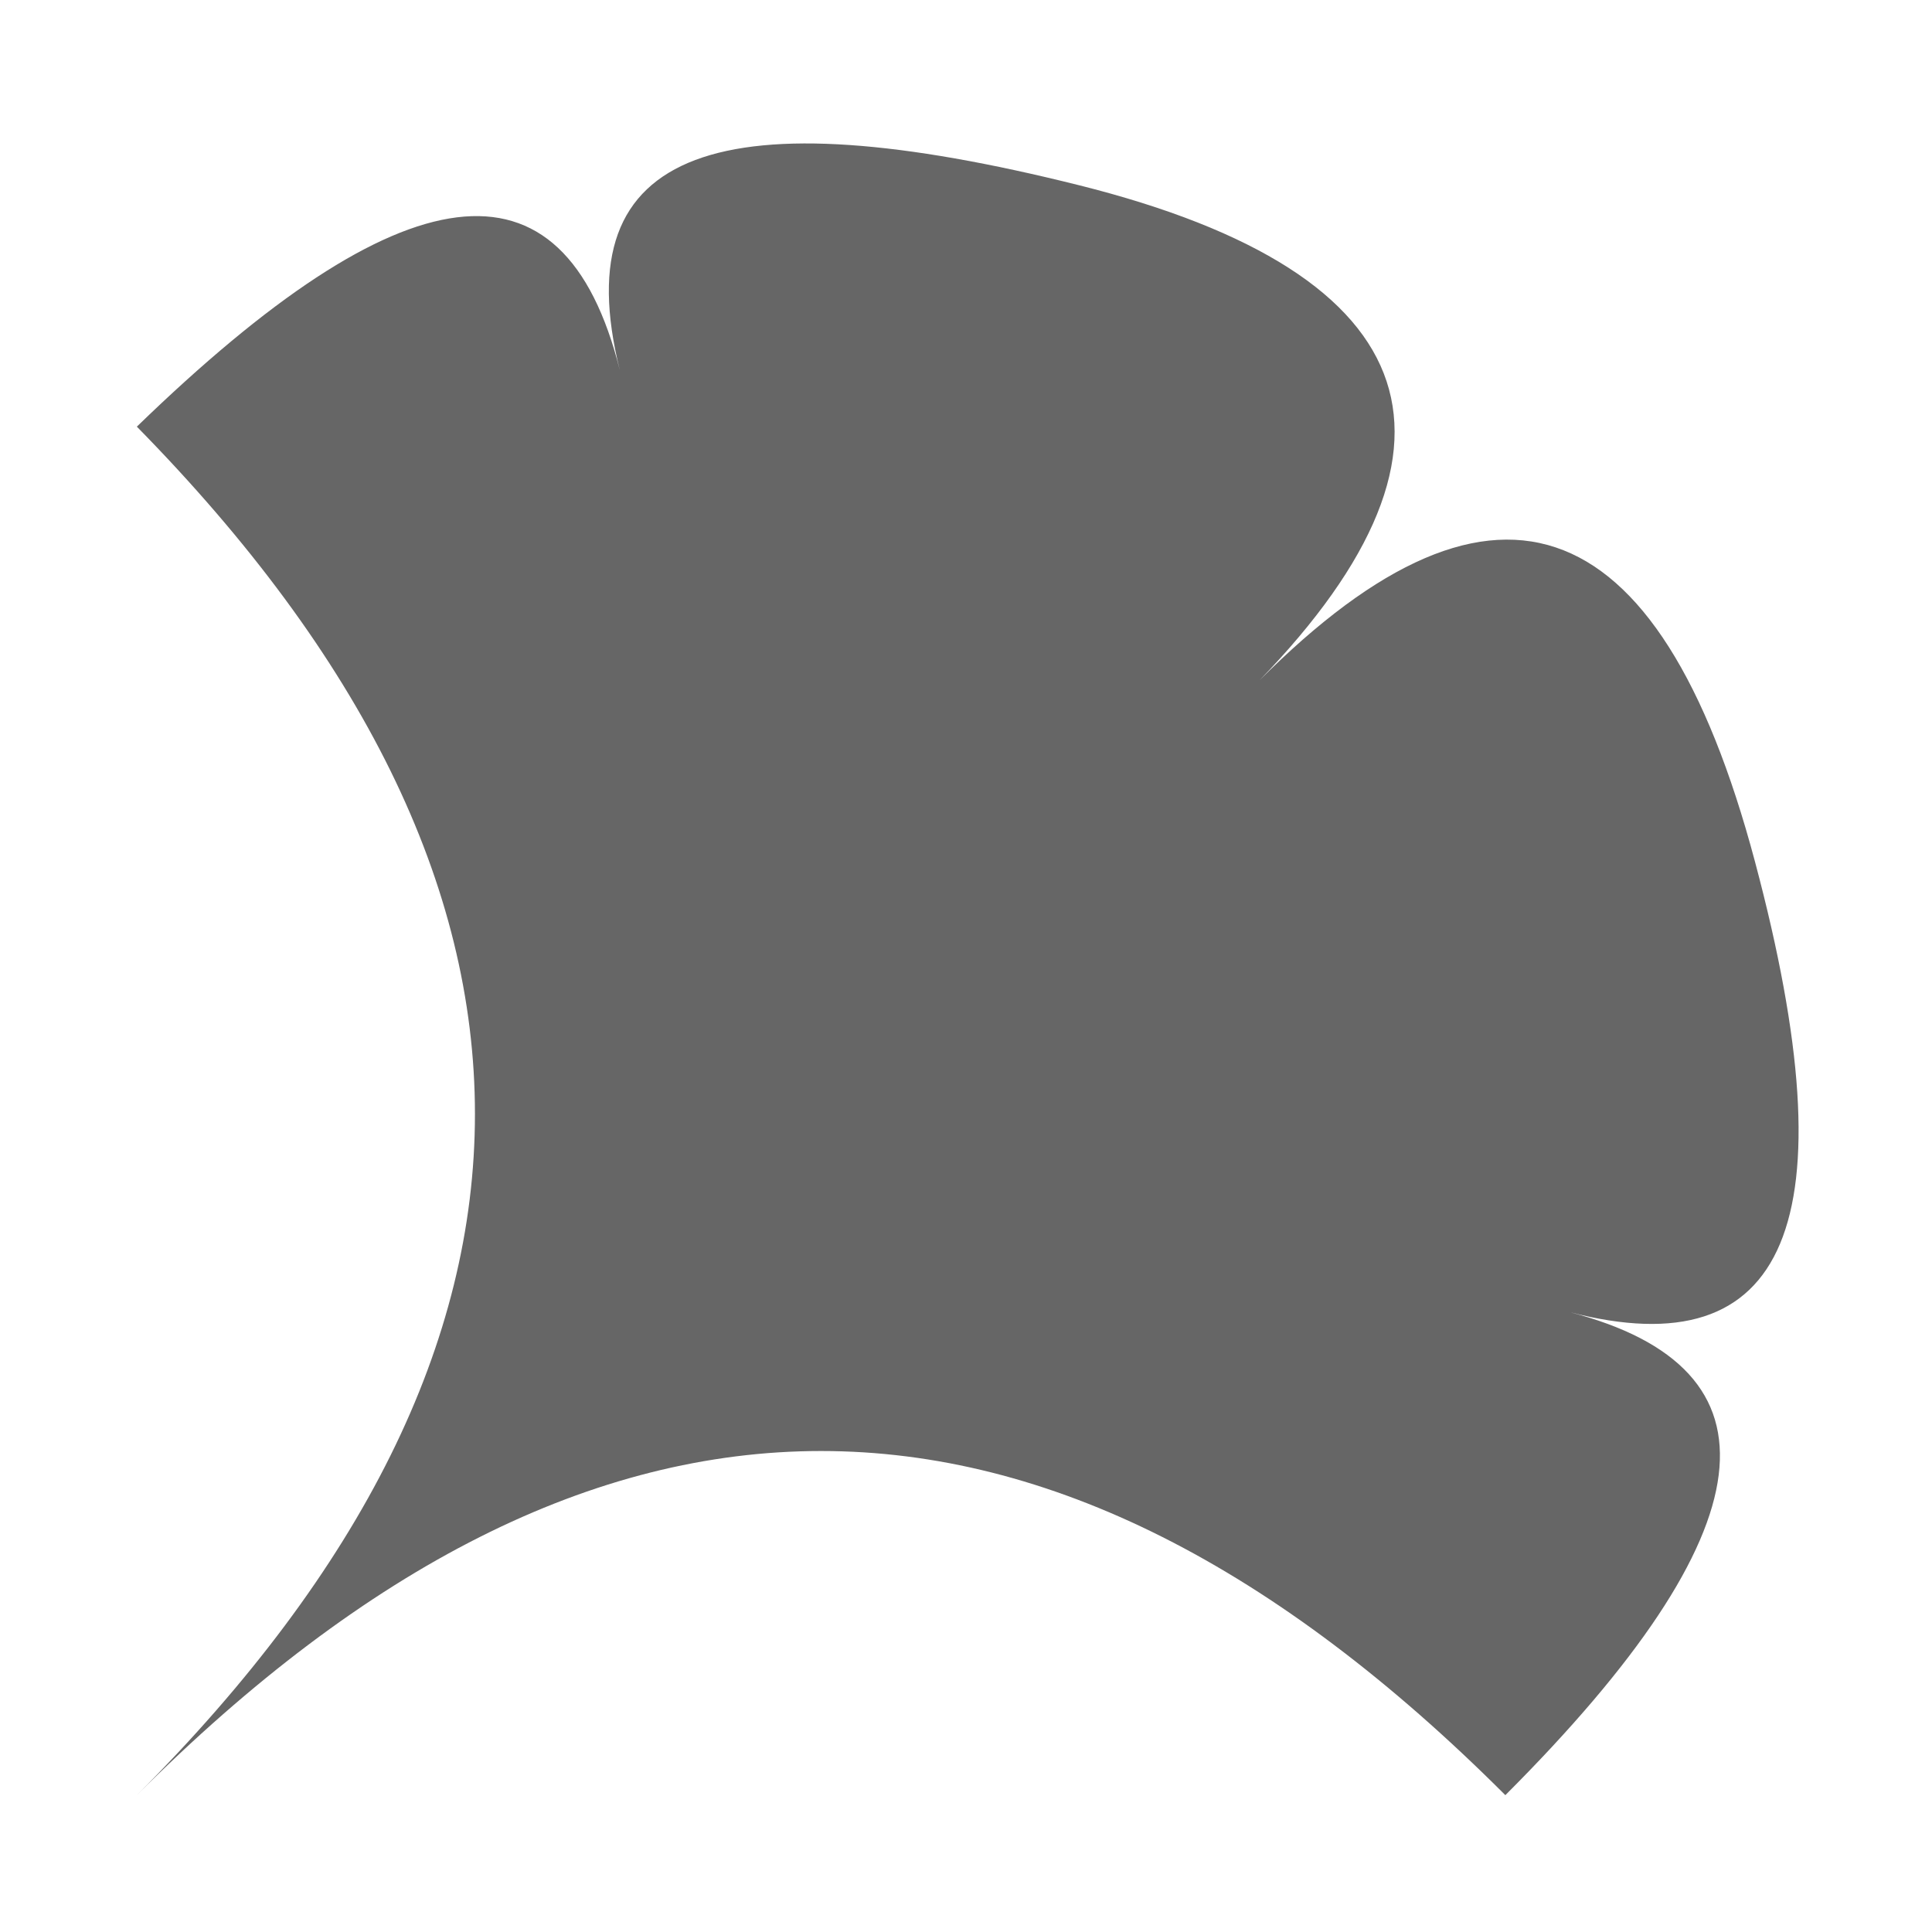
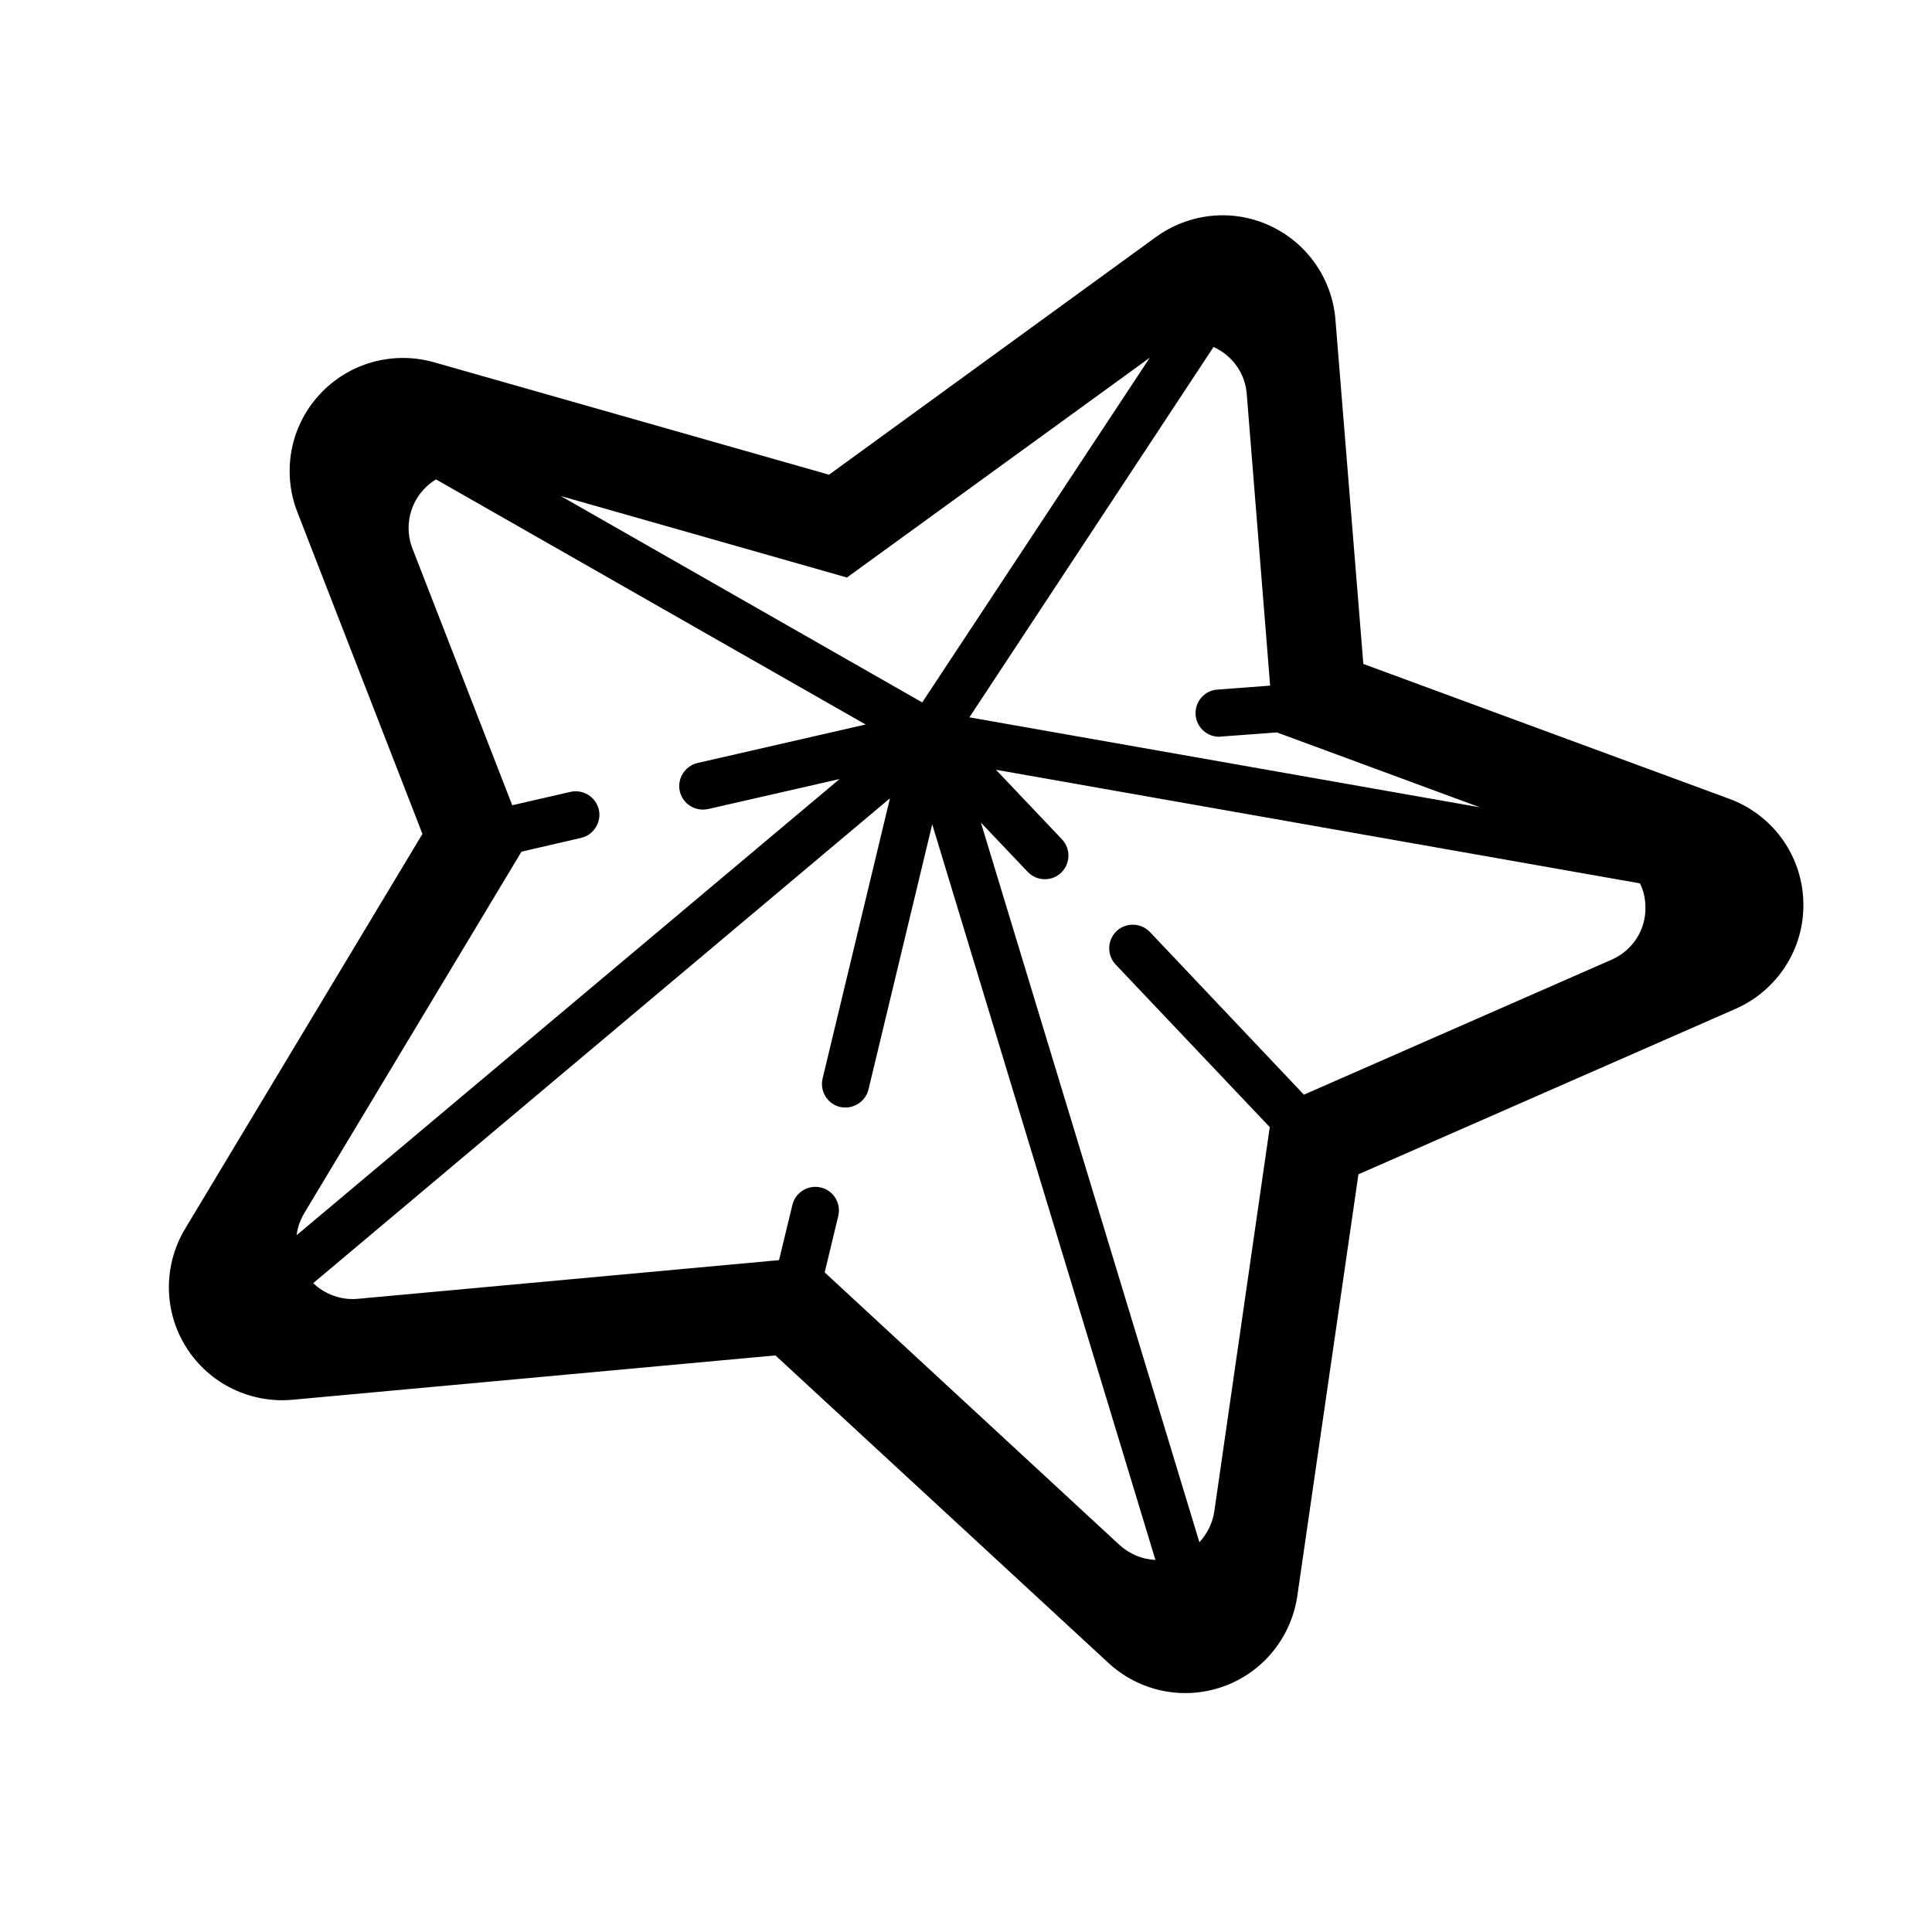
- <svg xmlns="http://www.w3.org/2000/svg" version="1.1" x="0px" y="0px" width="24px" height="24px" viewBox="0 0 24 24" style="enable-background:new 0 0 24 24;" xml:space="preserve">
-   <style type="text/css">
- 	.st0{fill:#666666;}
- </style>
-   <path class="st0" d="M1.7,22.3c5.7-5.7,11.3-5.7,17,0c3.3-3.3,3.5-5.3,0.8-6c2.7,0.7,3.5-1.1,2.3-5.6s-3.3-5.2-6.3-2.1  c3-3,2.3-5.2-2.1-6.3S7,1.8,7.7,4.6C7,1.8,5,2.1,1.7,5.3C7.3,11,7.3,16.7,1.7,22.3" />
+ <svg xmlns="http://www.w3.org/2000/svg" t="1518018266180" class="icon" style="" viewBox="0 0 1024 1024" version="1.1" p-id="1467" width="200" height="200">
+   <defs>
+     <style type="text/css" />
+   </defs>
+   <path d="M955.8 477.9c-0.7-25.2-16.9-46.3-39.2-54.5l-194-71.5-14.8-182.6c-1.7-20.9-14.4-40.3-34.8-49.7-20.4-9.4-43.3-6.3-60.3 6l-173.3 126L230 192c-21.2-6-44.9-0.1-60.8 17.3s-19.6 41.6-11.6 62.1L223.9 442 98.1 651.3c-11.3 18.8-11.8 43.1 0.6 62.8s34.5 29.8 56.3 27.8l256-23.5 176.5 163c15.9 14.7 39.1 20.2 60.8 12.5s36.2-26.7 39.3-48L720 622.4l199.9-87.7c21.8-9.6 36.7-31.6 35.9-56.8zM673.2 363.4l-28 2.1c-6.9 0.5-12 6.5-11.5 13.4 0.5 6.6 6 11.6 12.5 11.6 0.3 0 0.7 0 0.9-0.1l29.7-2.2 107.6 39.7-270.6-47.7 129.4-196.3c0.1 0 0.1 0 0.2 0.1 10.2 4.7 16.6 14.3 17.4 24.8l12.4 154.6z m-224.3-57.3l160.5-116.5-120.6 182.7-191.6-109.4 151.7 43.2zM276.4 451.4l31.6-7.3c6.7-1.6 10.9-8.3 9.4-15-1.6-6.7-8.3-10.9-15-9.4l-30.9 7.1-52.9-136.1c-4-10.3-2.1-22.4 5.8-31.1 2-2.2 4.2-4 6.7-5.5L458.8 384l-89.1 20.4c-6.7 1.6-10.9 8.3-9.4 15 1.4 5.8 6.5 9.7 12.2 9.7 0.9 0 1.9-0.1 2.9-0.3l69.6-15.9-287.8 241.8c0.5-4.1 1.9-8 4-11.6l115.2-191.7z m160.7 223l7.2-29.9c1.6-6.7-2.5-13.5-9.2-15.1s-13.5 2.5-15.1 9.2l-7.1 29.3-223.3 20.5c-8.5 0.8-17.2-2.2-23.6-8.3l305.7-257L436 571.6c-1.6 6.7 2.5 13.5 9.2 15.1 0.9 0.2 1.9 0.3 2.9 0.3 5.7 0 10.8-3.9 12.2-9.5l33.8-140.6 118.3 389.9c-7.1-0.3-13.8-3.2-19-7.9L437.1 674.4z m417.2-165.8l-163.2 71.6-81.6-86.2c-4.8-5-12.7-5.2-17.7-0.5-5 4.8-5.2 12.7-0.5 17.7l81.7 86.2-29.4 203.7c-0.9 6.1-3.7 11.8-7.9 16.3L519.9 436l24.8 26.1c2.5 2.6 5.8 3.9 9.1 3.9 3.1 0 6.1-1.1 8.6-3.4 5-4.8 5.2-12.7 0.5-17.7l-35-36.9 341.3 60.2c1.8 3.6 2.8 7.7 2.9 12 0.5 12.6-6.9 23.6-17.8 28.4z" p-id="1468" />
</svg>
